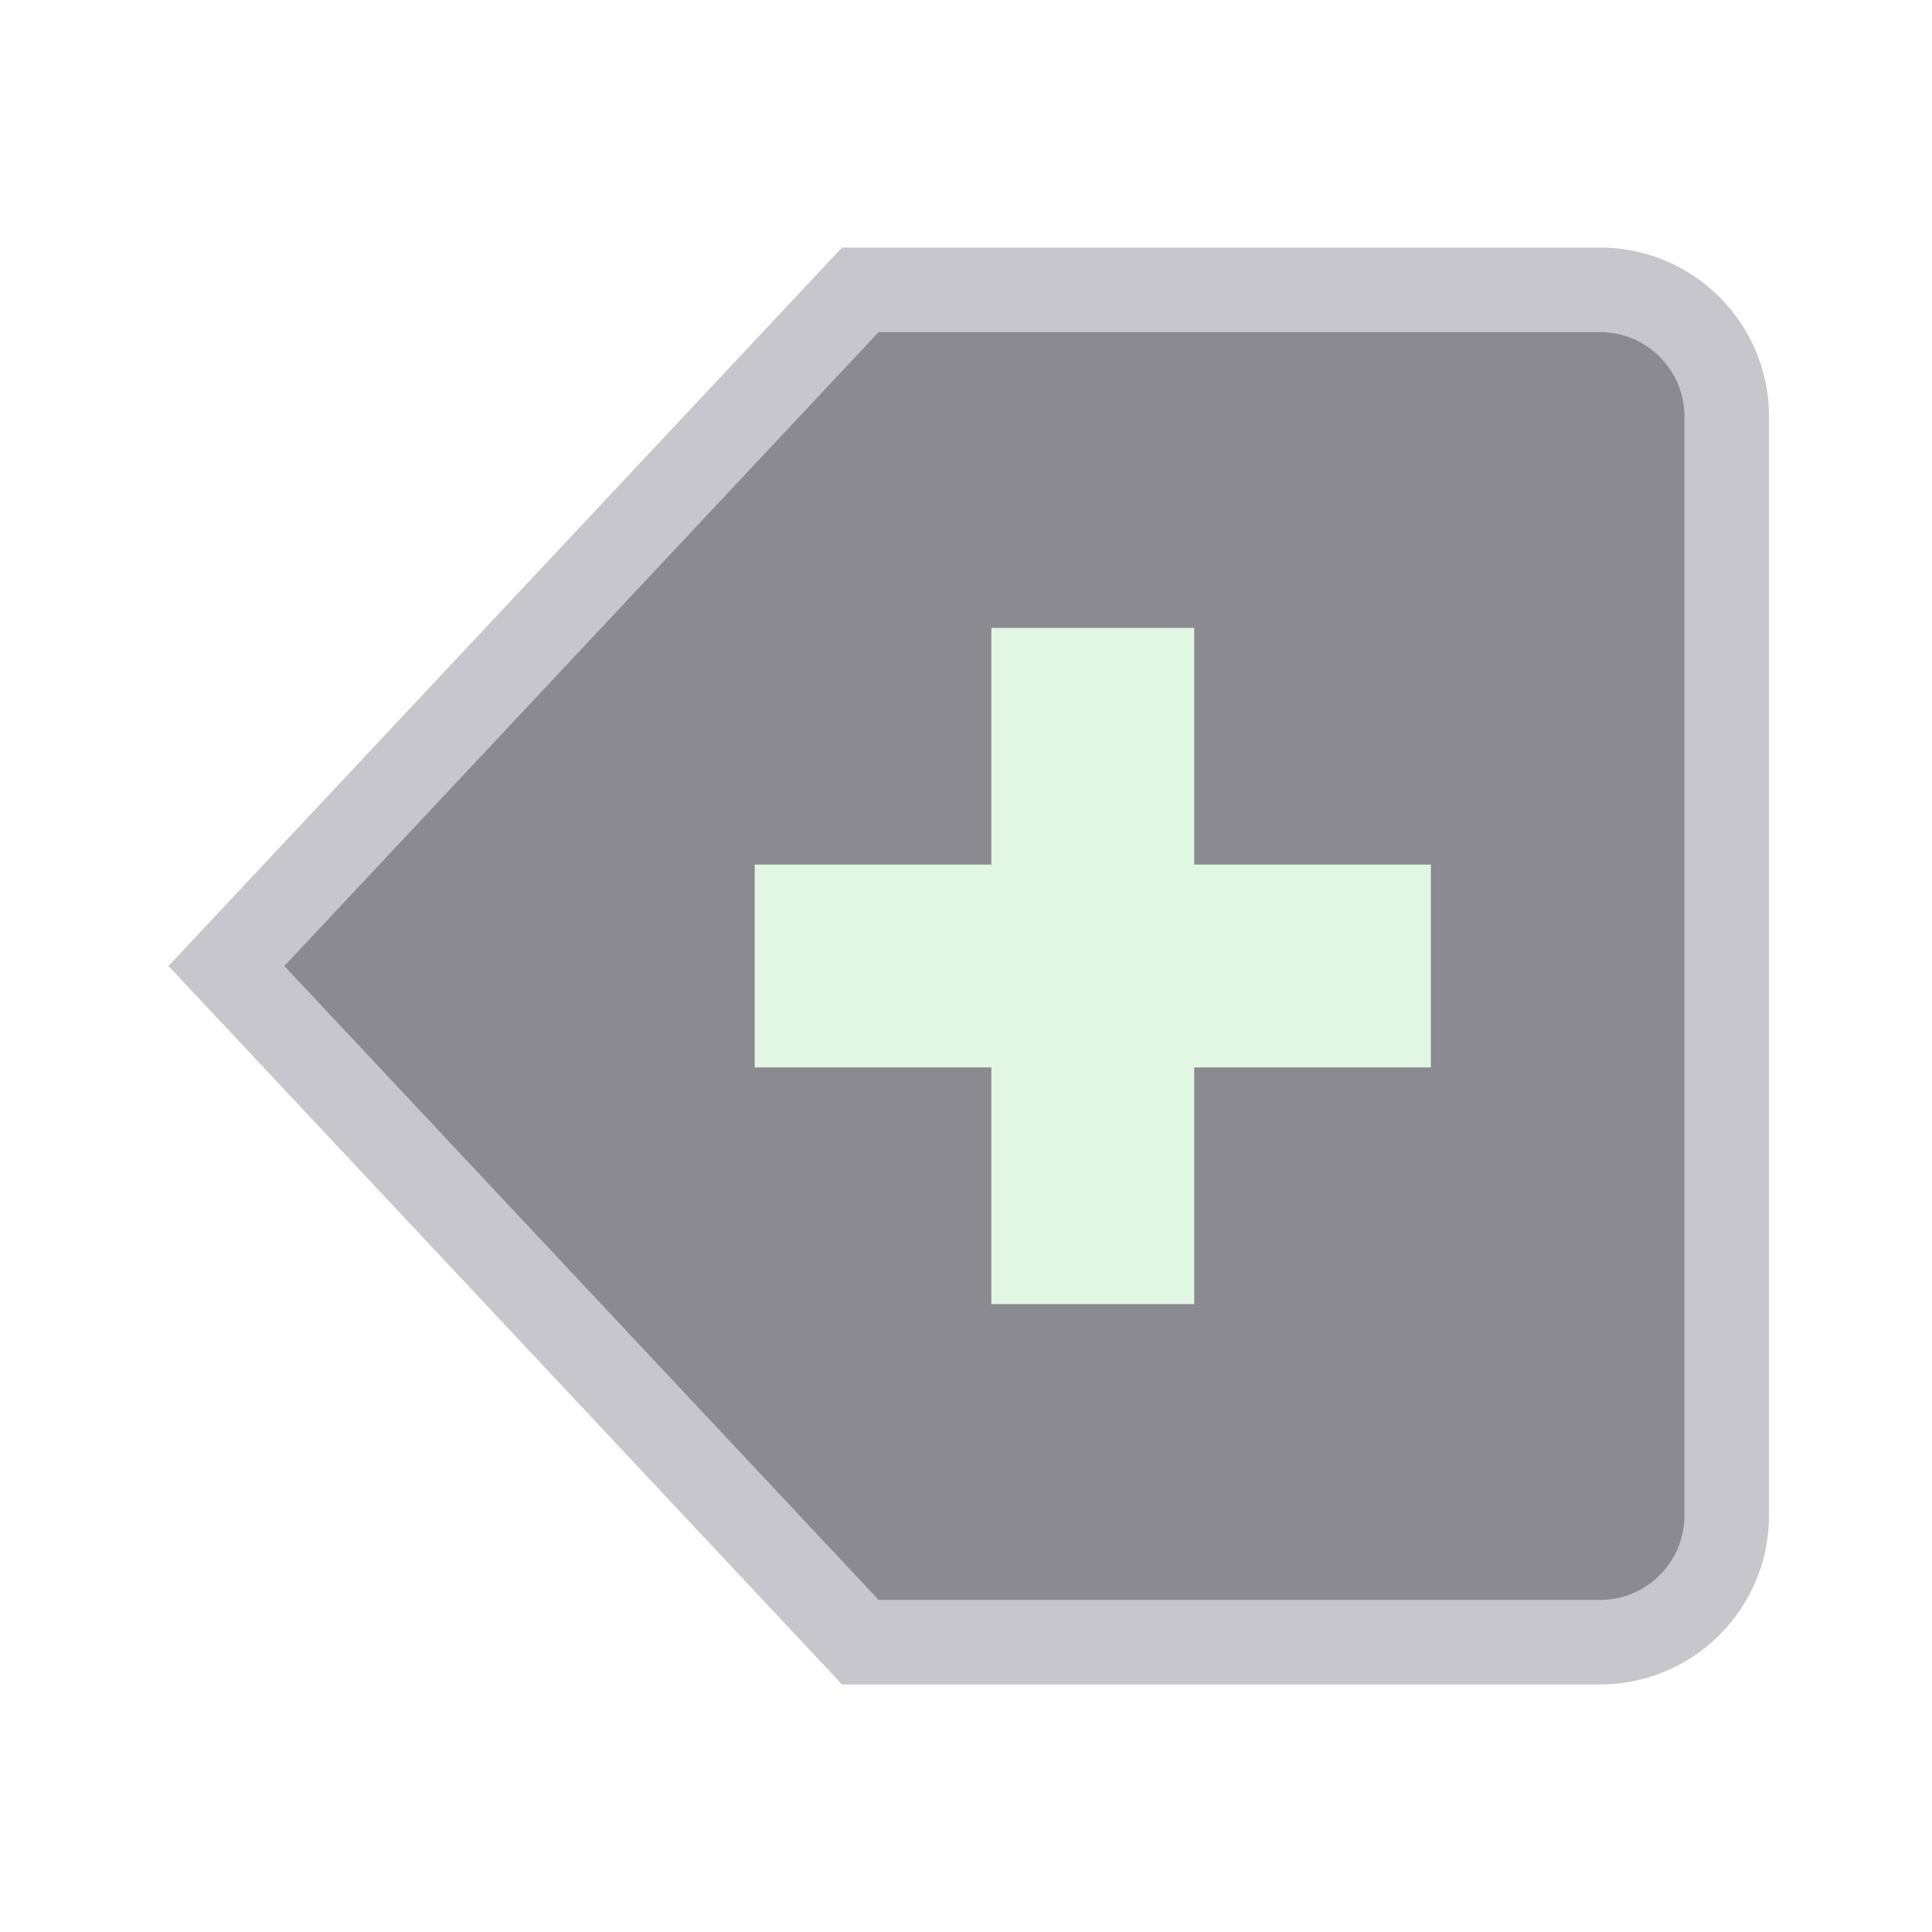
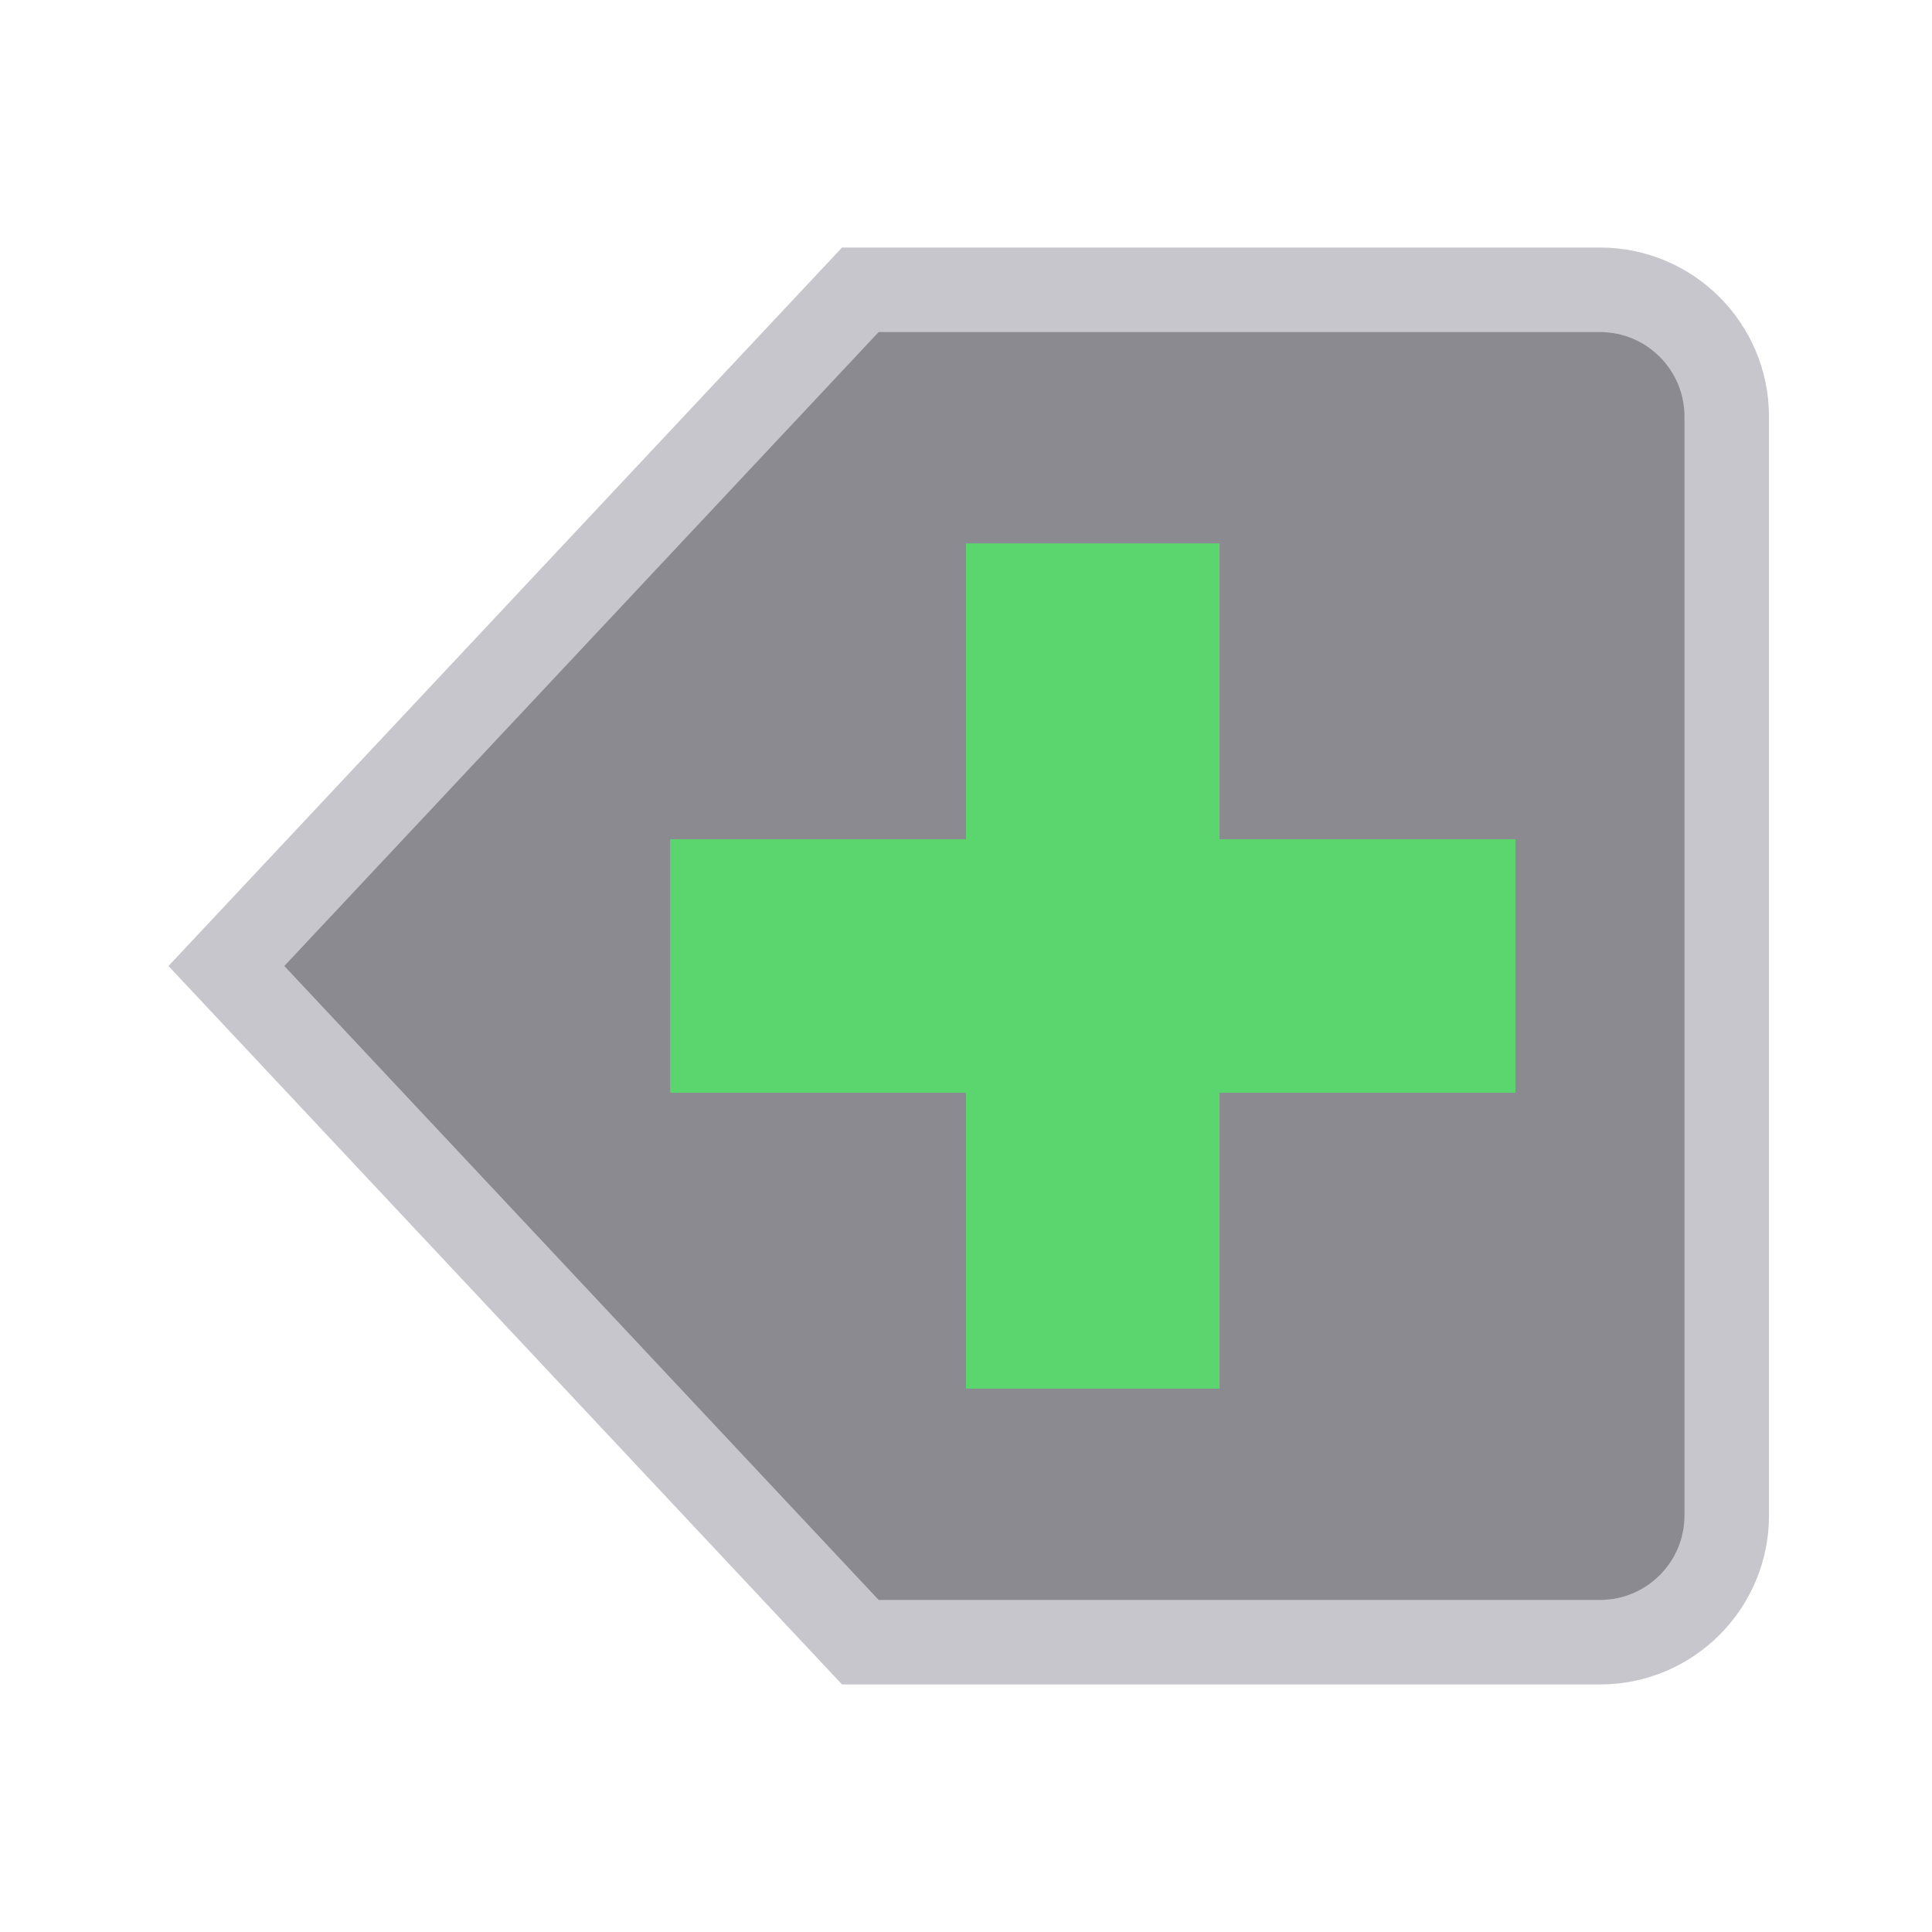
<svg xmlns="http://www.w3.org/2000/svg" width="24" height="24" viewBox="0 0 24 24">
  <g stroke-linecap="butt" stroke-linejoin="miter" stroke-miterlimit="4">
    <g transform="translate(12 12) scale(1.05) translate(-12 -12)">
      <g transform="matrix(-1 0 0 1 24 0)">
        <path fill="#8A8A90" stroke="#C6C6CC" stroke-width="1" d="M4.5 4h8.75l7.5 8-7.5 8H4.5A1.5 1.5 0 0 1 3 18.5v-13A1.5 1.5 0 0 1 4.5 4z" />
-         <path fill="none" stroke="#E2F6E4" stroke-width="2.4" d="M10.5 8v8M6.5 12h8" />
+         <path fill="none" stroke="#5BD66E" stroke-width="3" d="M10.5 7v10M5.5 12h10" />
      </g>
    </g>
  </g>
</svg>
